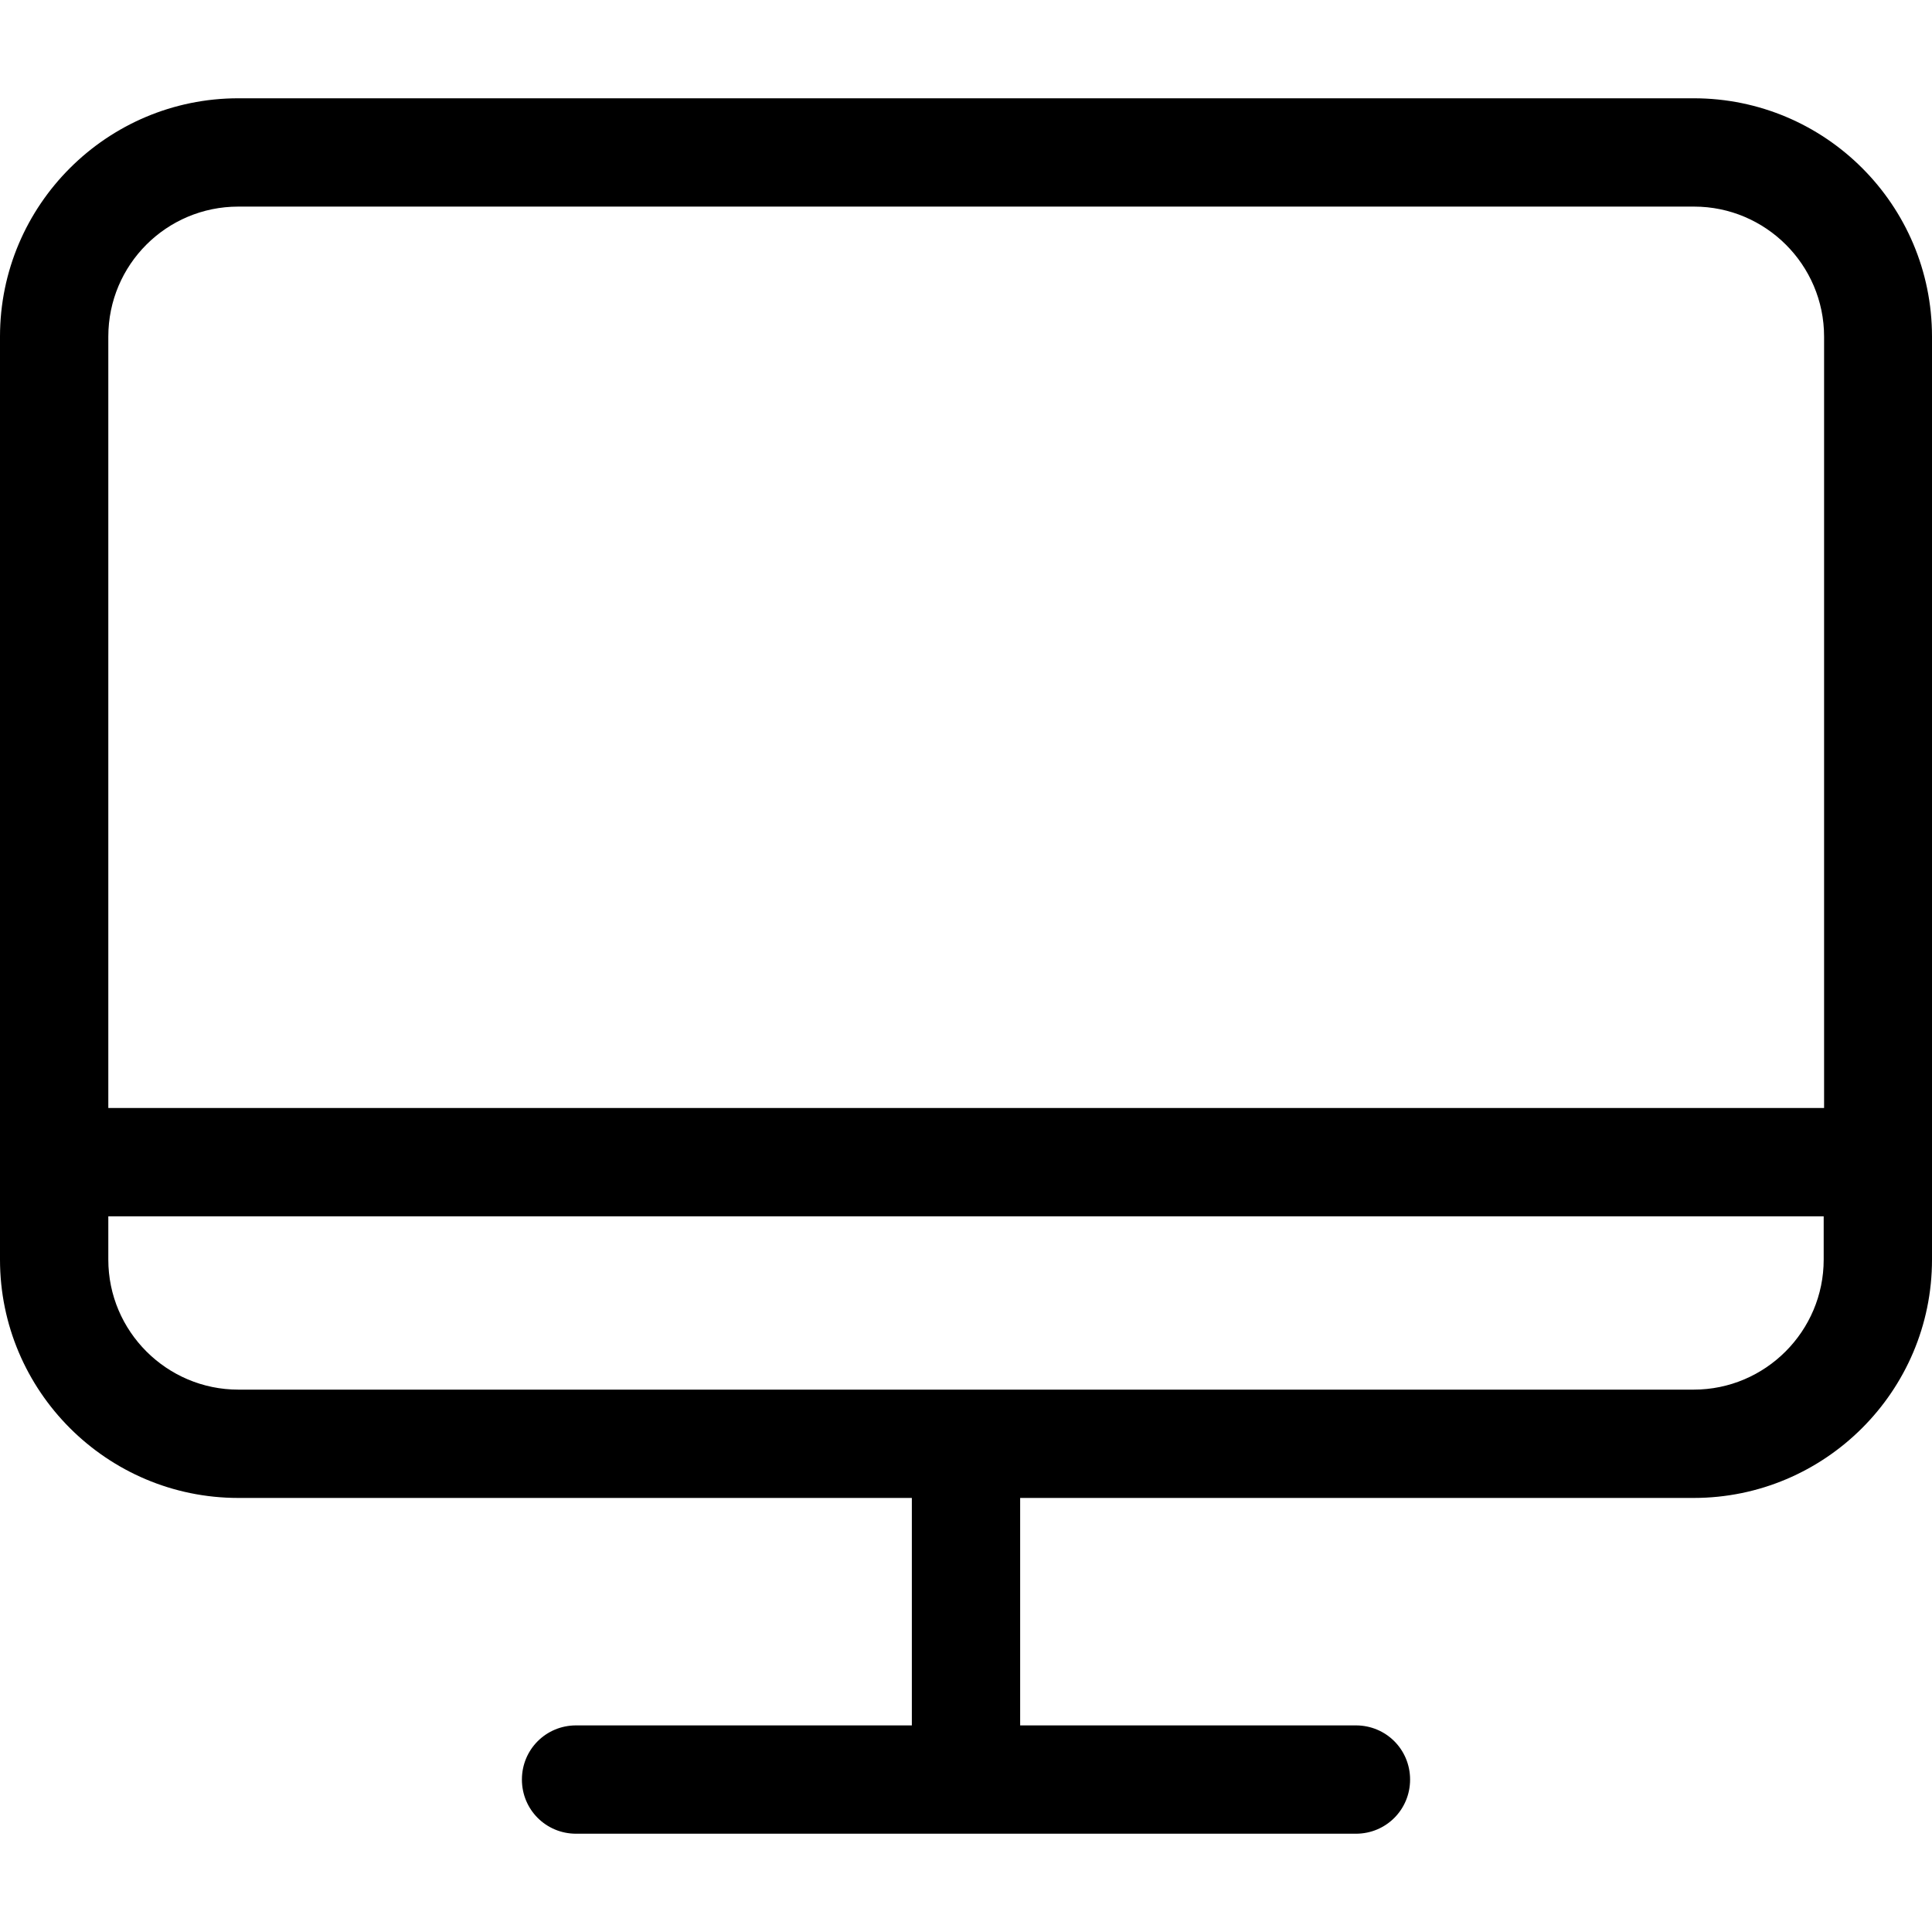
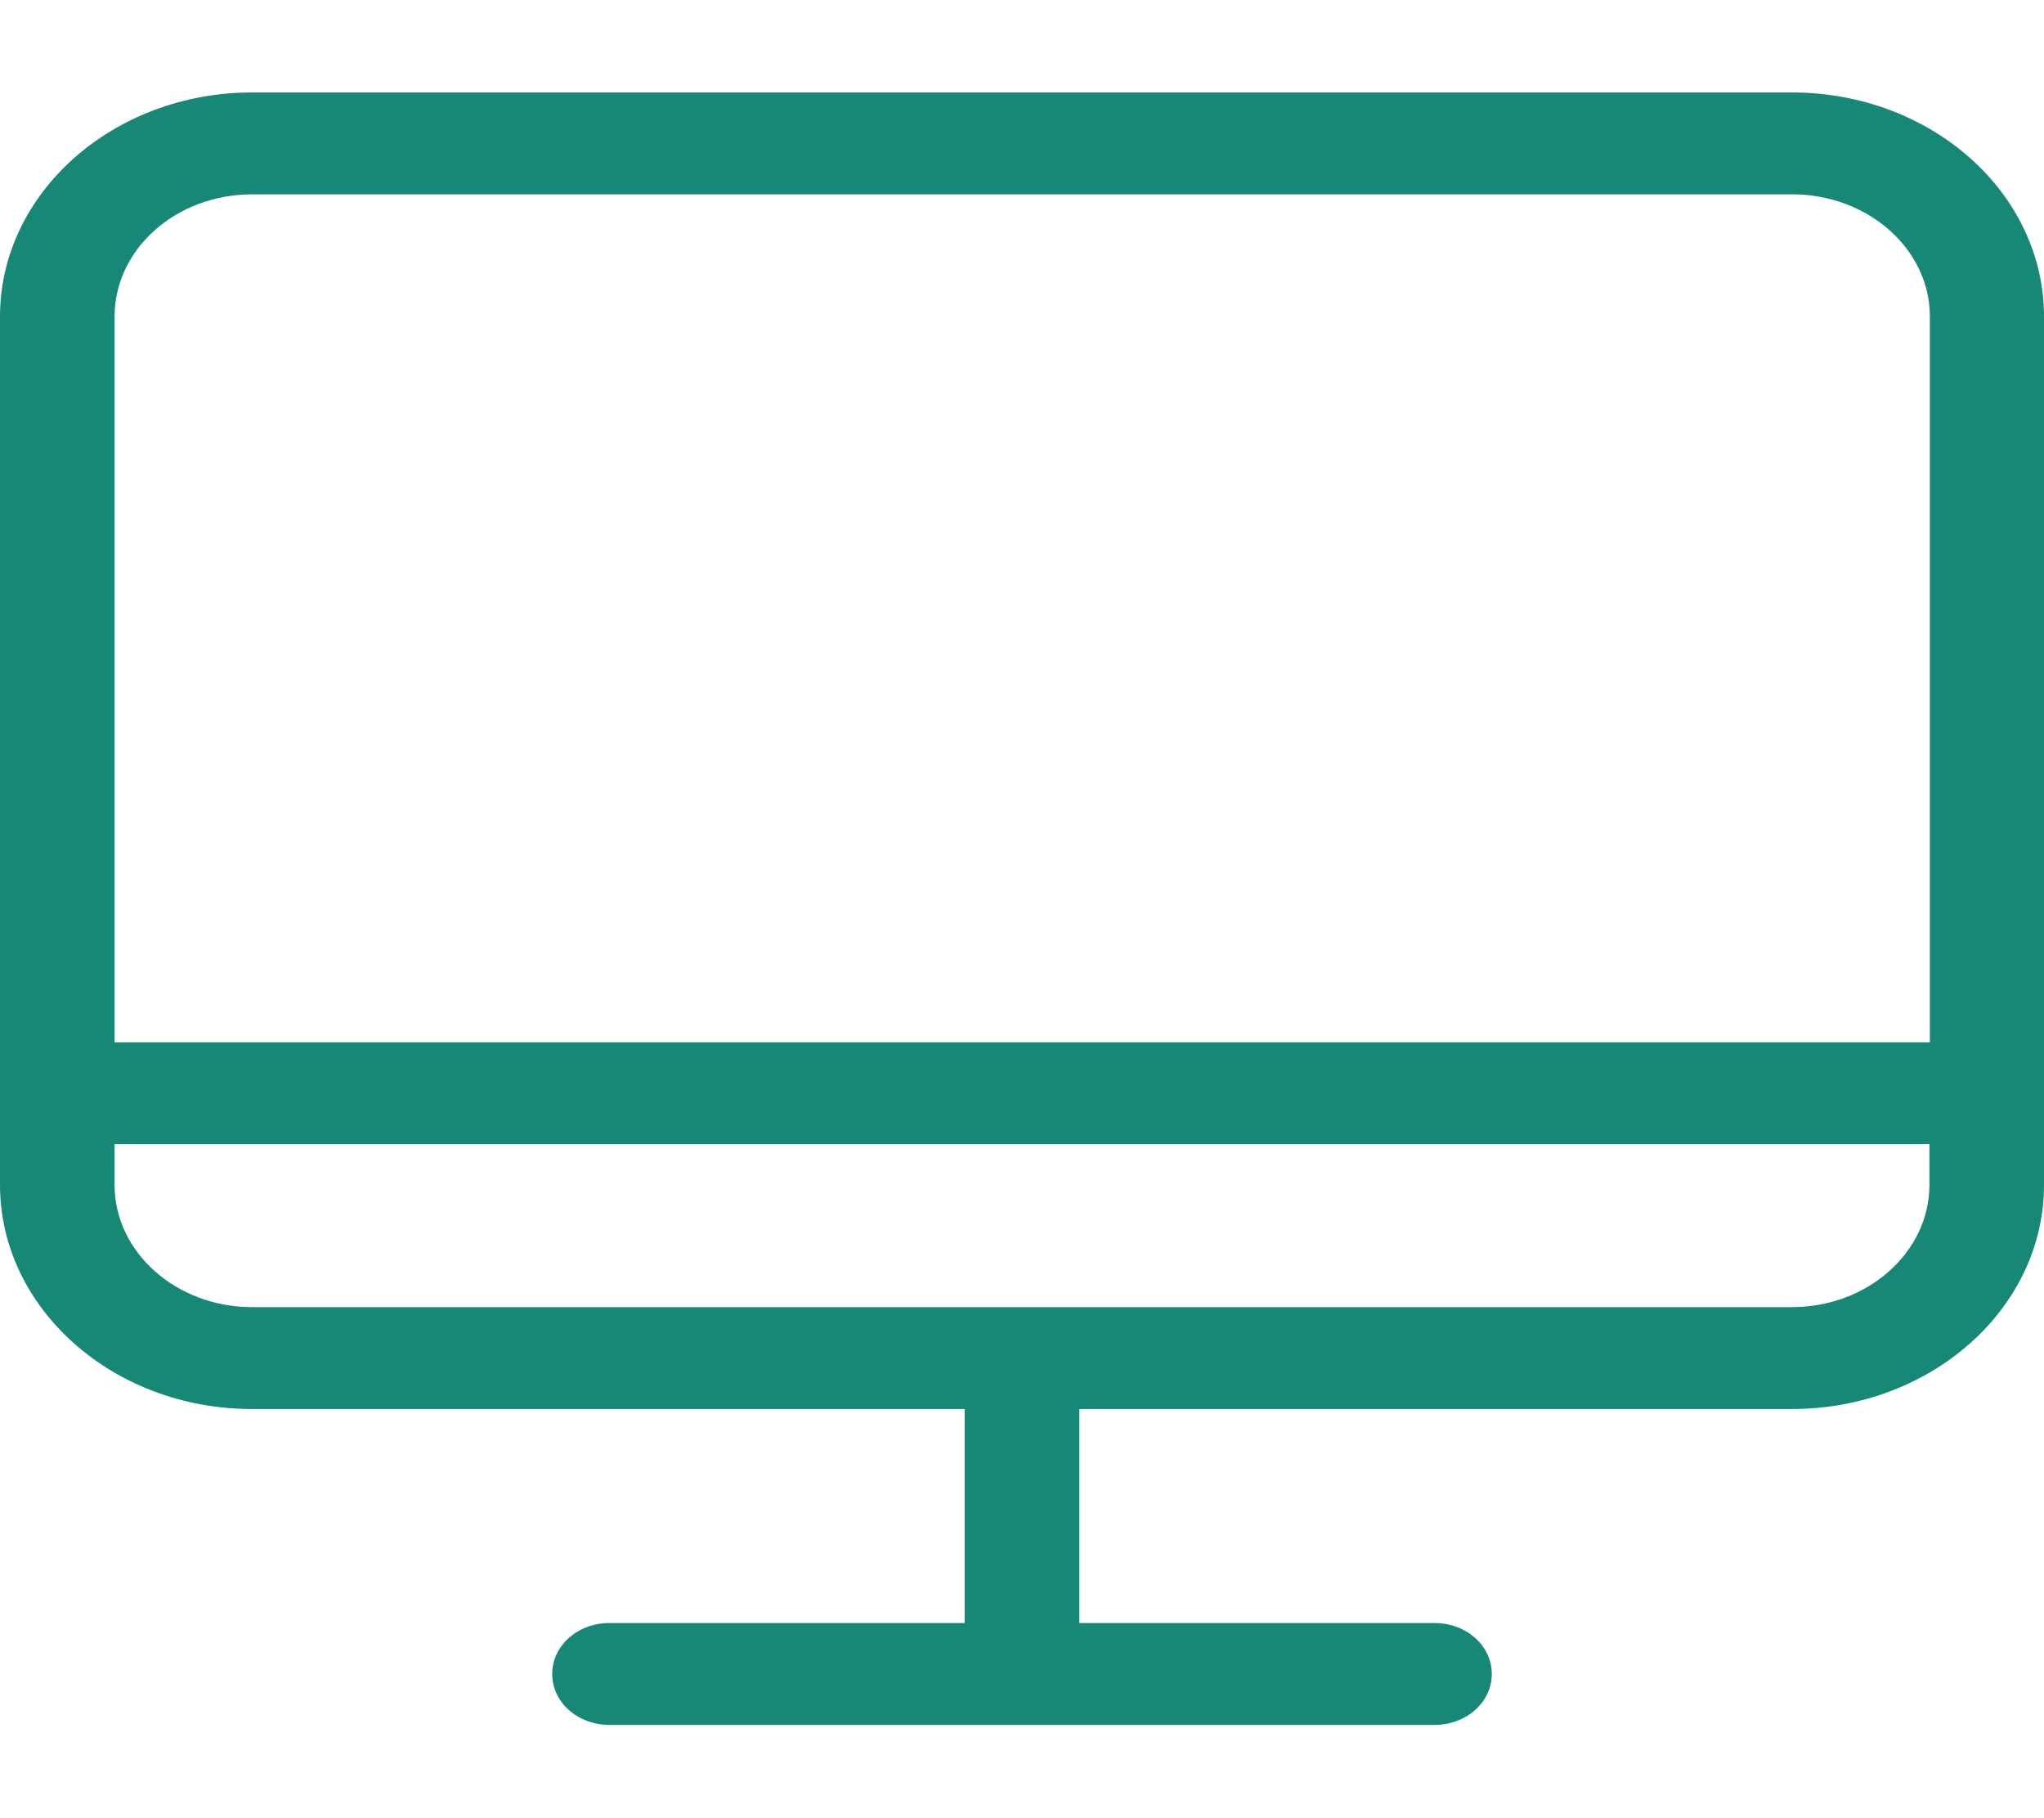
- <svg xmlns="http://www.w3.org/2000/svg" version="1.1" id="Capa_1" x="0px" y="0px" viewBox="0 0 481.6 481.6" style="enable-background:new 0 0 481.6 481.6;" xml:space="preserve">
-   <g>
-     <path d="M422.2,24.5H59.4C26.7,24.5,0,51.1,0,83.9V314c0,32.7,26.6,59.4,59.4,59.4h167.9v56.7h-83.7c-7.5,0-13.5,6-13.5,13.5   s6,13.5,13.5,13.5H338c7.5,0,13.5-6,13.5-13.5s-6-13.5-13.5-13.5h-83.7v-56.7h167.9c32.7,0,59.4-26.6,59.4-59.4V83.9   C481.6,51.1,455,24.5,422.2,24.5z M59.4,51.5h362.9c17.8,0,32.4,14.5,32.4,32.4v192.3H27V83.9C27,66,41.5,51.5,59.4,51.5z    M422.2,346.4H59.4C41.6,346.4,27,331.9,27,314v-10.8h427.6V314C454.6,331.8,440.1,346.4,422.2,346.4z" />
-   </g>
-   <g>
- </g>
-   <g>
- </g>
-   <g>
- </g>
-   <g>
- </g>
-   <g>
- </g>
-   <g>
- </g>
-   <g>
- </g>
-   <g>
- </g>
-   <g>
- </g>
-   <g>
- </g>
-   <g>
- </g>
-   <g>
- </g>
-   <g>
- </g>
-   <g>
- </g>
-   <g>
- </g>
+ <svg xmlns="http://www.w3.org/2000/svg" width="18" height="16" viewBox="0 0 18 16" fill="none">
+   <path d="M15.78 0.814H2.22C0.998 0.814 0 1.698 0 2.787V10.432C0 11.518 0.994 12.405 2.22 12.405H8.495V14.289H5.367C5.087 14.289 4.863 14.488 4.863 14.738C4.863 14.987 5.087 15.186 5.367 15.186H12.633C12.913 15.186 13.137 14.987 13.137 14.738C13.137 14.488 12.913 14.289 12.633 14.289H9.505V12.405H15.78C17.002 12.405 18 11.522 18 10.432V2.787C18 1.698 17.006 0.814 15.78 0.814ZM2.22 1.711H15.784C16.449 1.711 16.995 2.193 16.995 2.787V9.176H1.009V2.787C1.009 2.193 1.551 1.711 2.22 1.711ZM15.78 11.508H2.22C1.555 11.508 1.009 11.027 1.009 10.432V10.073H16.991V10.432C16.991 11.023 16.449 11.508 15.78 11.508Z" fill="#178776" />
</svg>
